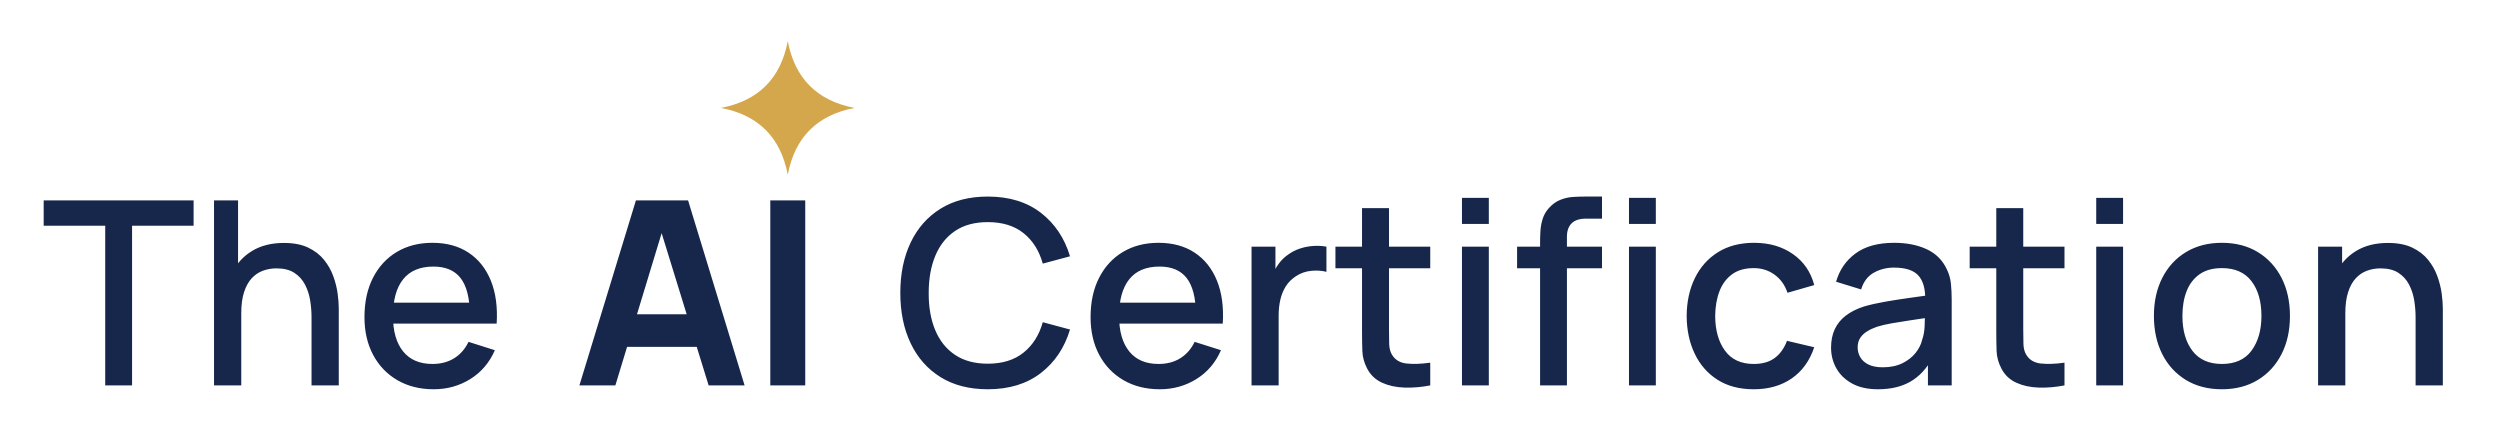
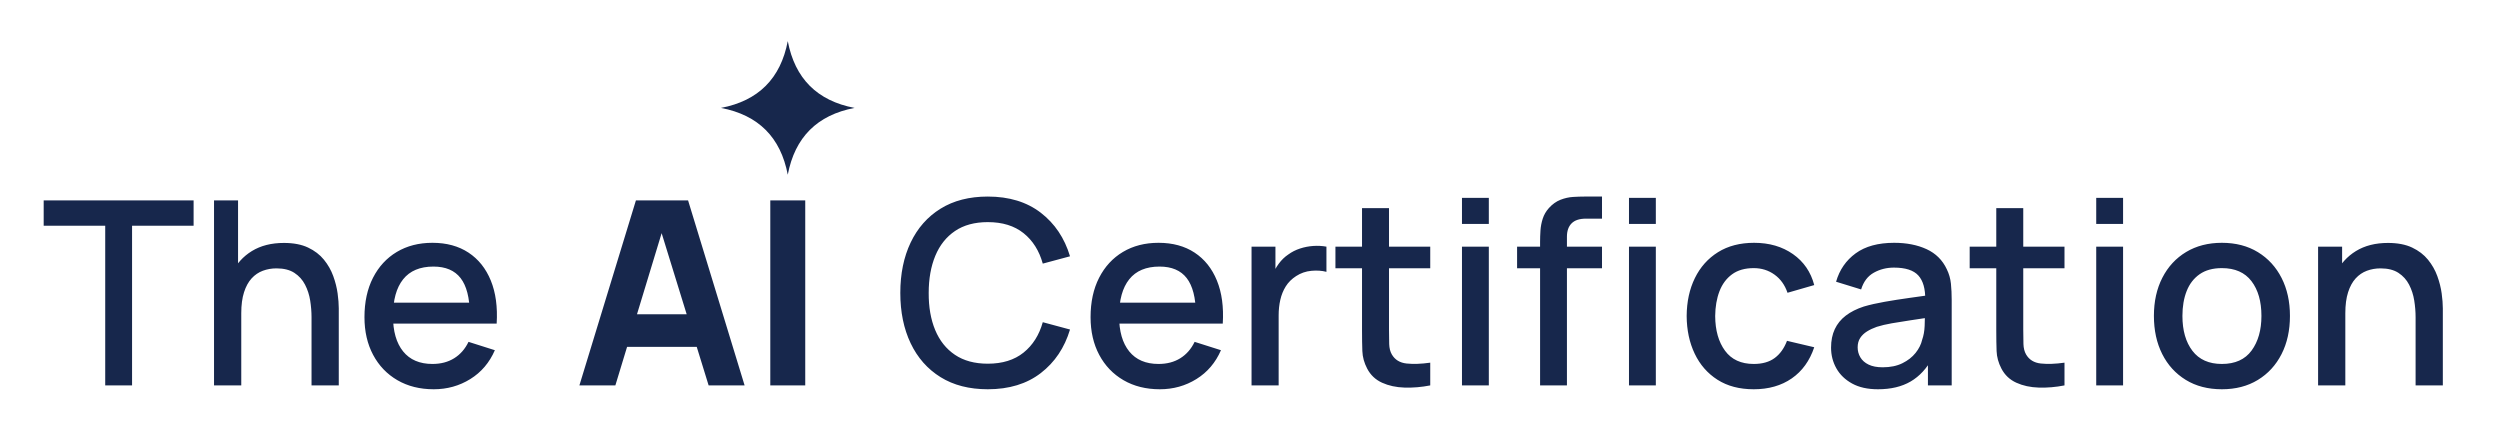
<svg xmlns="http://www.w3.org/2000/svg" viewBox="0 0 973 169" width="973" height="169">
  <g transform="translate(0 150.00)">
    <path d="M40.95 0.0V-62.15H17.0V-72.0H75.35V-62.15H51.4V0.0ZM121.25 0.0V-26.55Q121.25 -29.7 120.725 -33.025Q120.2 -36.35 118.725 -39.2Q117.25 -42.05 114.575 -43.8Q111.9 -45.55 107.6 -45.55Q104.8 -45.55 102.3 -44.625Q99.8 -43.7 97.925 -41.65Q96.05 -39.6 94.975 -36.25Q93.9 -32.9 93.9 -28.1L87.4 -30.55Q87.4 -37.9 90.15 -43.525Q92.9 -49.15 98.05 -52.3Q103.2 -55.45 110.5 -55.45Q116.1 -55.45 119.9 -53.65Q123.7 -51.85 126.075 -48.925Q128.45 -46.0 129.7 -42.55Q130.95 -39.1 131.4 -35.8Q131.85 -32.5 131.85 -30.0V0.0ZM83.3 0.0V-72.0H92.65V-33.15H93.9V0.0ZM168.8 1.5Q160.75 1.5 154.675 -2.025Q148.6 -5.55 145.225 -11.875Q141.85 -18.2 141.85 -26.55Q141.85 -35.4 145.175 -41.9Q148.5 -48.4 154.45 -51.95Q160.4 -55.5 168.3 -55.5Q176.55 -55.5 182.35 -51.675Q188.15 -47.85 191.025 -40.8Q193.9 -33.75 193.3 -24.05H182.85V-27.85Q182.75 -37.25 179.275 -41.75Q175.8 -46.25 168.7 -46.25Q160.85 -46.25 156.9 -41.3Q152.95 -36.35 152.95 -27.0Q152.95 -18.1 156.9 -13.225Q160.85 -8.35 168.3 -8.35Q173.2 -8.35 176.775 -10.575Q180.35 -12.8 182.35 -16.95L192.6 -13.7Q189.45 -6.45 183.05 -2.475Q176.65 1.5 168.8 1.5ZM149.55 -24.05V-32.2H188.1V-24.05Z M384.45 1.5Q373.65 1.5 366.05 -3.225Q358.45 -7.95 354.425 -16.4Q350.4 -24.85 350.4 -36.0Q350.4 -47.15 354.425 -55.6Q358.45 -64.05 366.05 -68.775Q373.65 -73.5 384.45 -73.5Q396.9 -73.5 405.075 -67.2Q413.25 -60.9 416.45 -50.25L405.85 -47.4Q403.75 -54.95 398.375 -59.25Q393.0 -63.55 384.45 -63.55Q376.8 -63.55 371.7 -60.1Q366.6 -56.65 364.025 -50.45Q361.45 -44.25 361.45 -36.0Q361.4 -27.75 363.975 -21.55Q366.55 -15.35 371.675 -11.9Q376.8 -8.45 384.45 -8.45Q393.0 -8.45 398.375 -12.775Q403.75 -17.1 405.85 -24.6L416.45 -21.75Q413.25 -11.1 405.075 -4.8Q396.9 1.5 384.45 1.5ZM451.4 1.5Q443.35 1.5 437.275 -2.025Q431.2 -5.55 427.825 -11.875Q424.45 -18.2 424.45 -26.55Q424.45 -35.4 427.775 -41.9Q431.1 -48.4 437.05 -51.95Q443.0 -55.5 450.9 -55.5Q459.15 -55.5 464.95 -51.675Q470.75 -47.85 473.625 -40.8Q476.5 -33.75 475.9 -24.05H465.45V-27.85Q465.35 -37.25 461.875 -41.75Q458.4 -46.25 451.3 -46.25Q443.45 -46.25 439.5 -41.3Q435.55 -36.35 435.55 -27.0Q435.55 -18.1 439.5 -13.225Q443.45 -8.35 450.9 -8.35Q455.8 -8.35 459.375 -10.575Q462.95 -12.8 464.95 -16.95L475.2 -13.7Q472.05 -6.45 465.65 -2.475Q459.25 1.5 451.4 1.5ZM432.15 -24.05V-32.2H470.7V-24.05ZM487.1 0.0V-54.0H496.4V-40.9L495.1 -42.6Q496.1 -45.2 497.7 -47.375Q499.3 -49.55 501.4 -50.95Q503.45 -52.45 505.975 -53.275Q508.5 -54.1 511.15 -54.275Q513.8 -54.45 516.25 -54.0V-44.2Q513.6 -44.9 510.375 -44.6Q507.15 -44.3 504.45 -42.55Q501.9 -40.9 500.425 -38.55Q498.95 -36.2 498.3 -33.325Q497.65 -30.45 497.65 -27.25V0.0ZM556.65 0.0Q551.55 1.0 546.65 0.85Q541.75 0.7 537.9 -1.05Q534.05 -2.8 532.1 -6.55Q530.35 -9.9 530.225 -13.375Q530.1 -16.85 530.1 -21.25V-69.0H540.6V-21.75Q540.6 -18.5 540.675 -16.1Q540.75 -13.7 541.7 -12.05Q543.5 -8.95 547.425 -8.525Q551.35 -8.1 556.65 -8.85ZM519.75 -45.6V-54.0H556.65V-45.6ZM569.0 -62.85V-73.0H579.45V-62.85ZM569.0 0.0V-54.0H579.45V0.0ZM599.4 0.0V-55.9Q599.4 -57.95 599.55 -60.275Q599.7 -62.6 600.425 -64.875Q601.15 -67.15 602.85 -69.05Q604.9 -71.3 607.35 -72.25Q609.8 -73.2 612.225 -73.35Q614.65 -73.5 616.7 -73.5H623.5V-64.9H617.2Q613.5 -64.9 611.675 -63.075Q609.85 -61.25 609.85 -57.9V0.0ZM590.45 -45.6V-54.0H623.5V-45.6ZM634.0 -62.85V-73.0H644.45V-62.85ZM634.0 0.0V-54.0H644.45V0.0ZM682.55 1.5Q674.25 1.5 668.45 -2.2Q662.65 -5.9 659.575 -12.35Q656.5 -18.8 656.45 -27.0Q656.5 -35.35 659.65 -41.775Q662.8 -48.2 668.65 -51.85Q674.5 -55.5 682.7 -55.5Q691.55 -55.5 697.825 -51.1Q704.1 -46.7 706.1 -39.05L695.7 -36.05Q694.15 -40.6 690.625 -43.125Q687.1 -45.65 682.55 -45.65Q677.4 -45.65 674.1 -43.225Q670.8 -40.8 669.2 -36.6Q667.6 -32.4 667.55 -27.0Q667.6 -18.65 671.375 -13.5Q675.15 -8.35 682.55 -8.35Q687.6 -8.35 690.725 -10.675Q693.85 -13.0 695.5 -17.35L706.1 -14.85Q703.45 -6.95 697.35 -2.725Q691.25 1.5 682.55 1.5ZM730.9 1.5Q724.9 1.5 720.85 -0.725Q716.8 -2.95 714.725 -6.625Q712.65 -10.3 712.65 -14.7Q712.65 -18.8 714.1 -21.9Q715.55 -25.0 718.4 -27.175Q721.25 -29.35 725.4 -30.7Q729.0 -31.75 733.55 -32.55Q738.1 -33.35 743.125 -34.05Q748.15 -34.75 753.1 -35.45L749.3 -33.35Q749.4 -39.7 746.625 -42.775Q743.85 -45.85 737.1 -45.85Q732.85 -45.85 729.3 -43.875Q725.75 -41.9 724.35 -37.35L714.6 -40.35Q716.6 -47.3 722.225 -51.4Q727.85 -55.5 737.2 -55.5Q744.45 -55.5 749.825 -53.025Q755.2 -50.55 757.7 -45.2Q759.0 -42.55 759.3 -39.6Q759.6 -36.65 759.6 -33.25V0.0H750.35V-12.35L752.15 -10.75Q748.8 -4.55 743.625 -1.525Q738.45 1.5 730.9 1.5ZM732.75 -7.05Q737.2 -7.05 740.4 -8.625Q743.6 -10.2 745.55 -12.65Q747.5 -15.1 748.1 -17.75Q748.95 -20.15 749.075 -23.15Q749.2 -26.15 749.2 -27.95L752.6 -26.7Q747.65 -25.95 743.6 -25.35Q739.55 -24.75 736.275 -24.175Q733.0 -23.6 730.45 -22.8Q728.3 -22.05 726.625 -21.0Q724.95 -19.95 723.975 -18.45Q723.0 -16.95 723.0 -14.8Q723.0 -12.7 724.05 -10.925Q725.1 -9.15 727.25 -8.1Q729.4 -7.05 732.75 -7.05ZM803.5 0.0Q798.4 1.0 793.5 0.85Q788.6 0.7 784.75 -1.05Q780.9 -2.8 778.95 -6.55Q777.2 -9.9 777.075 -13.375Q776.95 -16.85 776.95 -21.25V-69.0H787.45V-21.75Q787.45 -18.5 787.525 -16.1Q787.6 -13.7 788.55 -12.05Q790.35 -8.95 794.275 -8.525Q798.2 -8.1 803.5 -8.85ZM766.6 -45.6V-54.0H803.5V-45.6ZM815.85 -62.85V-73.0H826.3V-62.85ZM815.85 0.0V-54.0H826.3V0.0ZM864.75 1.5Q856.65 1.5 850.7 -2.15Q844.75 -5.8 841.525 -12.225Q838.3 -18.65 838.3 -27.05Q838.3 -35.5 841.6 -41.925Q844.9 -48.35 850.85 -51.925Q856.8 -55.5 864.75 -55.5Q872.85 -55.5 878.8 -51.85Q884.75 -48.2 888.0 -41.8Q891.25 -35.4 891.25 -27.05Q891.25 -18.6 887.975 -12.175Q884.7 -5.75 878.75 -2.125Q872.8 1.5 864.75 1.5ZM864.75 -8.35Q872.5 -8.35 876.325 -13.575Q880.15 -18.8 880.15 -27.05Q880.15 -35.5 876.275 -40.575Q872.4 -45.65 864.75 -45.65Q859.5 -45.65 856.1 -43.275Q852.7 -40.9 851.05 -36.725Q849.4 -32.55 849.4 -27.05Q849.4 -18.55 853.3 -13.45Q857.2 -8.35 864.75 -8.35ZM940.15 0.0V-26.55Q940.15 -29.7 939.625 -33.025Q939.1 -36.35 937.625 -39.2Q936.15 -42.05 933.475 -43.8Q930.8 -45.55 926.5 -45.55Q923.7 -45.55 921.2 -44.625Q918.7 -43.7 916.825 -41.65Q914.95 -39.6 913.875 -36.25Q912.8 -32.9 912.8 -28.1L906.3 -30.55Q906.3 -37.9 909.05 -43.525Q911.8 -49.15 916.95 -52.3Q922.1 -55.45 929.4 -55.45Q935.0 -55.45 938.8 -53.65Q942.6 -51.85 944.975 -48.925Q947.35 -46.0 948.6 -42.55Q949.85 -39.1 950.3 -35.8Q950.75 -32.5 950.75 -30.0V0.0ZM902.2 0.0V-54.0H911.55V-38.4H912.8V0.0Z" fill="#17274C" />
    <path d="M225.5 0.0 247.5 -72.0H267.8L289.8 0.0H275.8L256.2 -63.5H258.8L239.5 0.0ZM238.7 -15.0V-27.7H276.7V-15.0ZM299.8 0.0V-72.0H313.4V0.0Z" fill="#17274C" />
-     <path d="M306.60 -134.00Q310.76 -112.16 332.60 -108.00Q310.76 -103.84 306.60 -82.00Q302.44 -103.84 280.60 -108.00Q302.44 -112.16 306.60 -134.00Z" fill="#D4A74C" />
+     <path d="M306.60 -134.00Q310.76 -112.16 332.60 -108.00Q310.76 -103.84 306.60 -82.00Q302.44 -103.84 280.60 -108.00Q302.44 -112.16 306.60 -134.00Z" fill="#17274C" />
  </g>
</svg>
